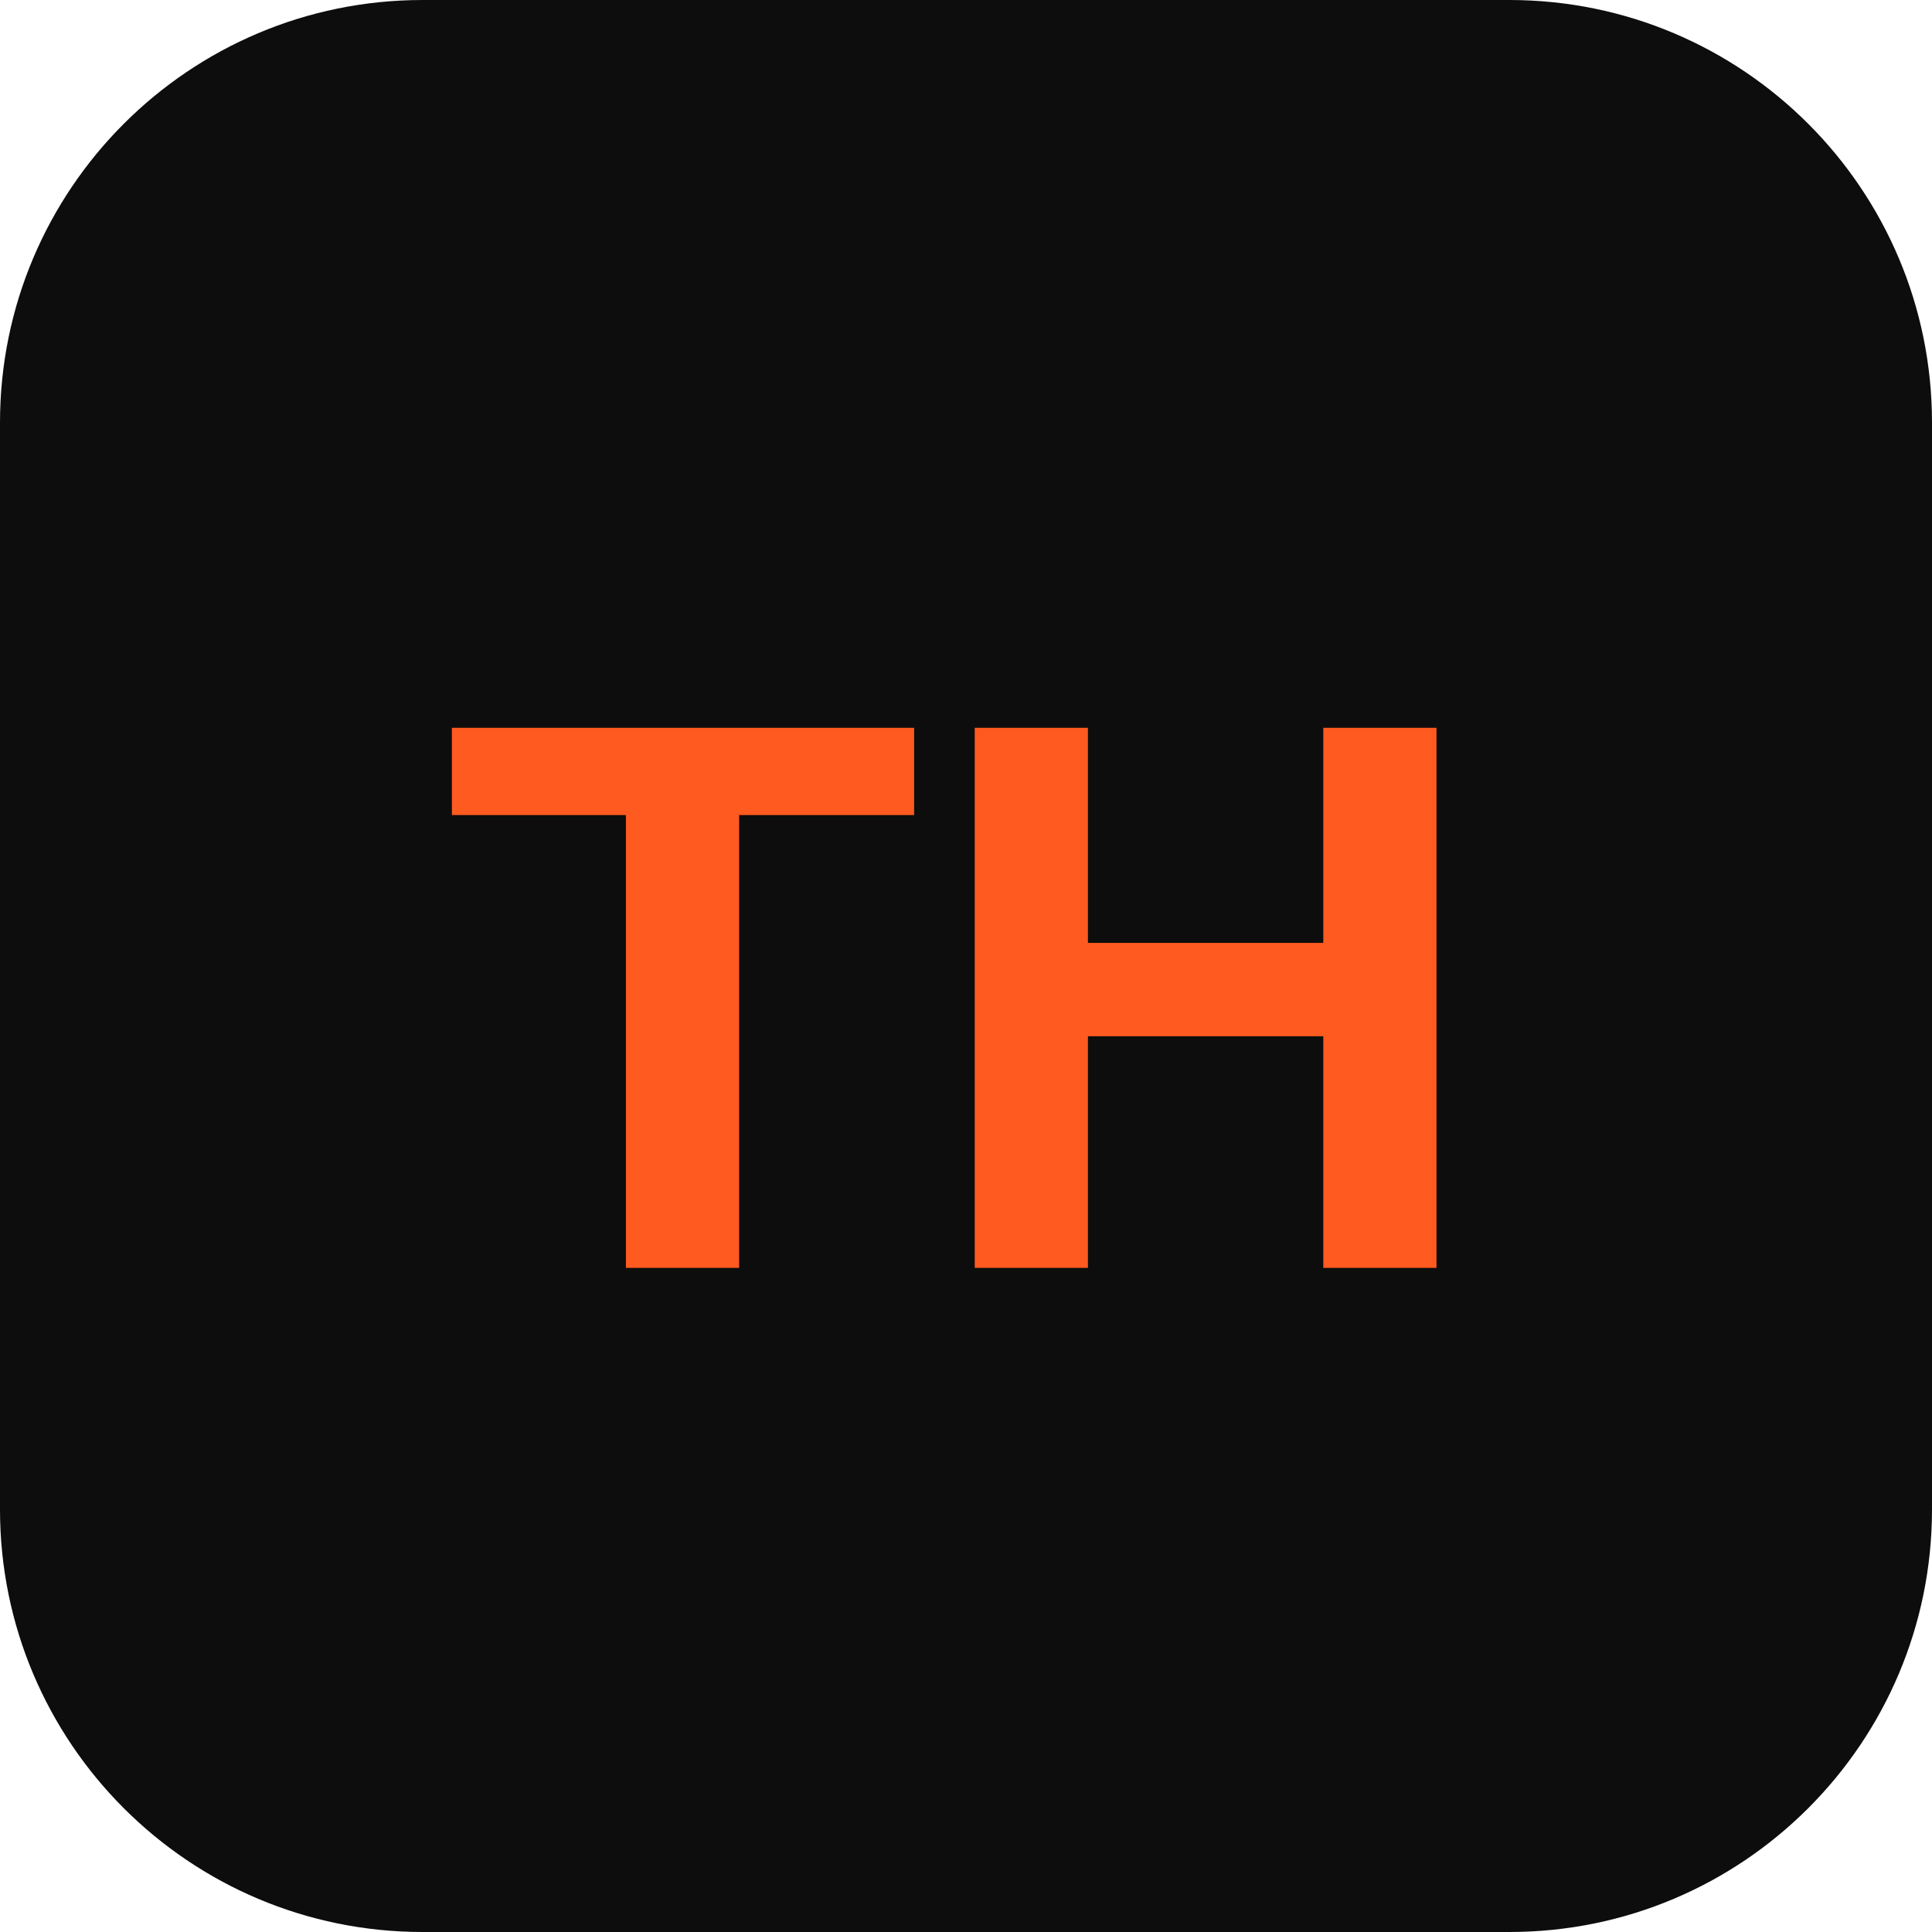
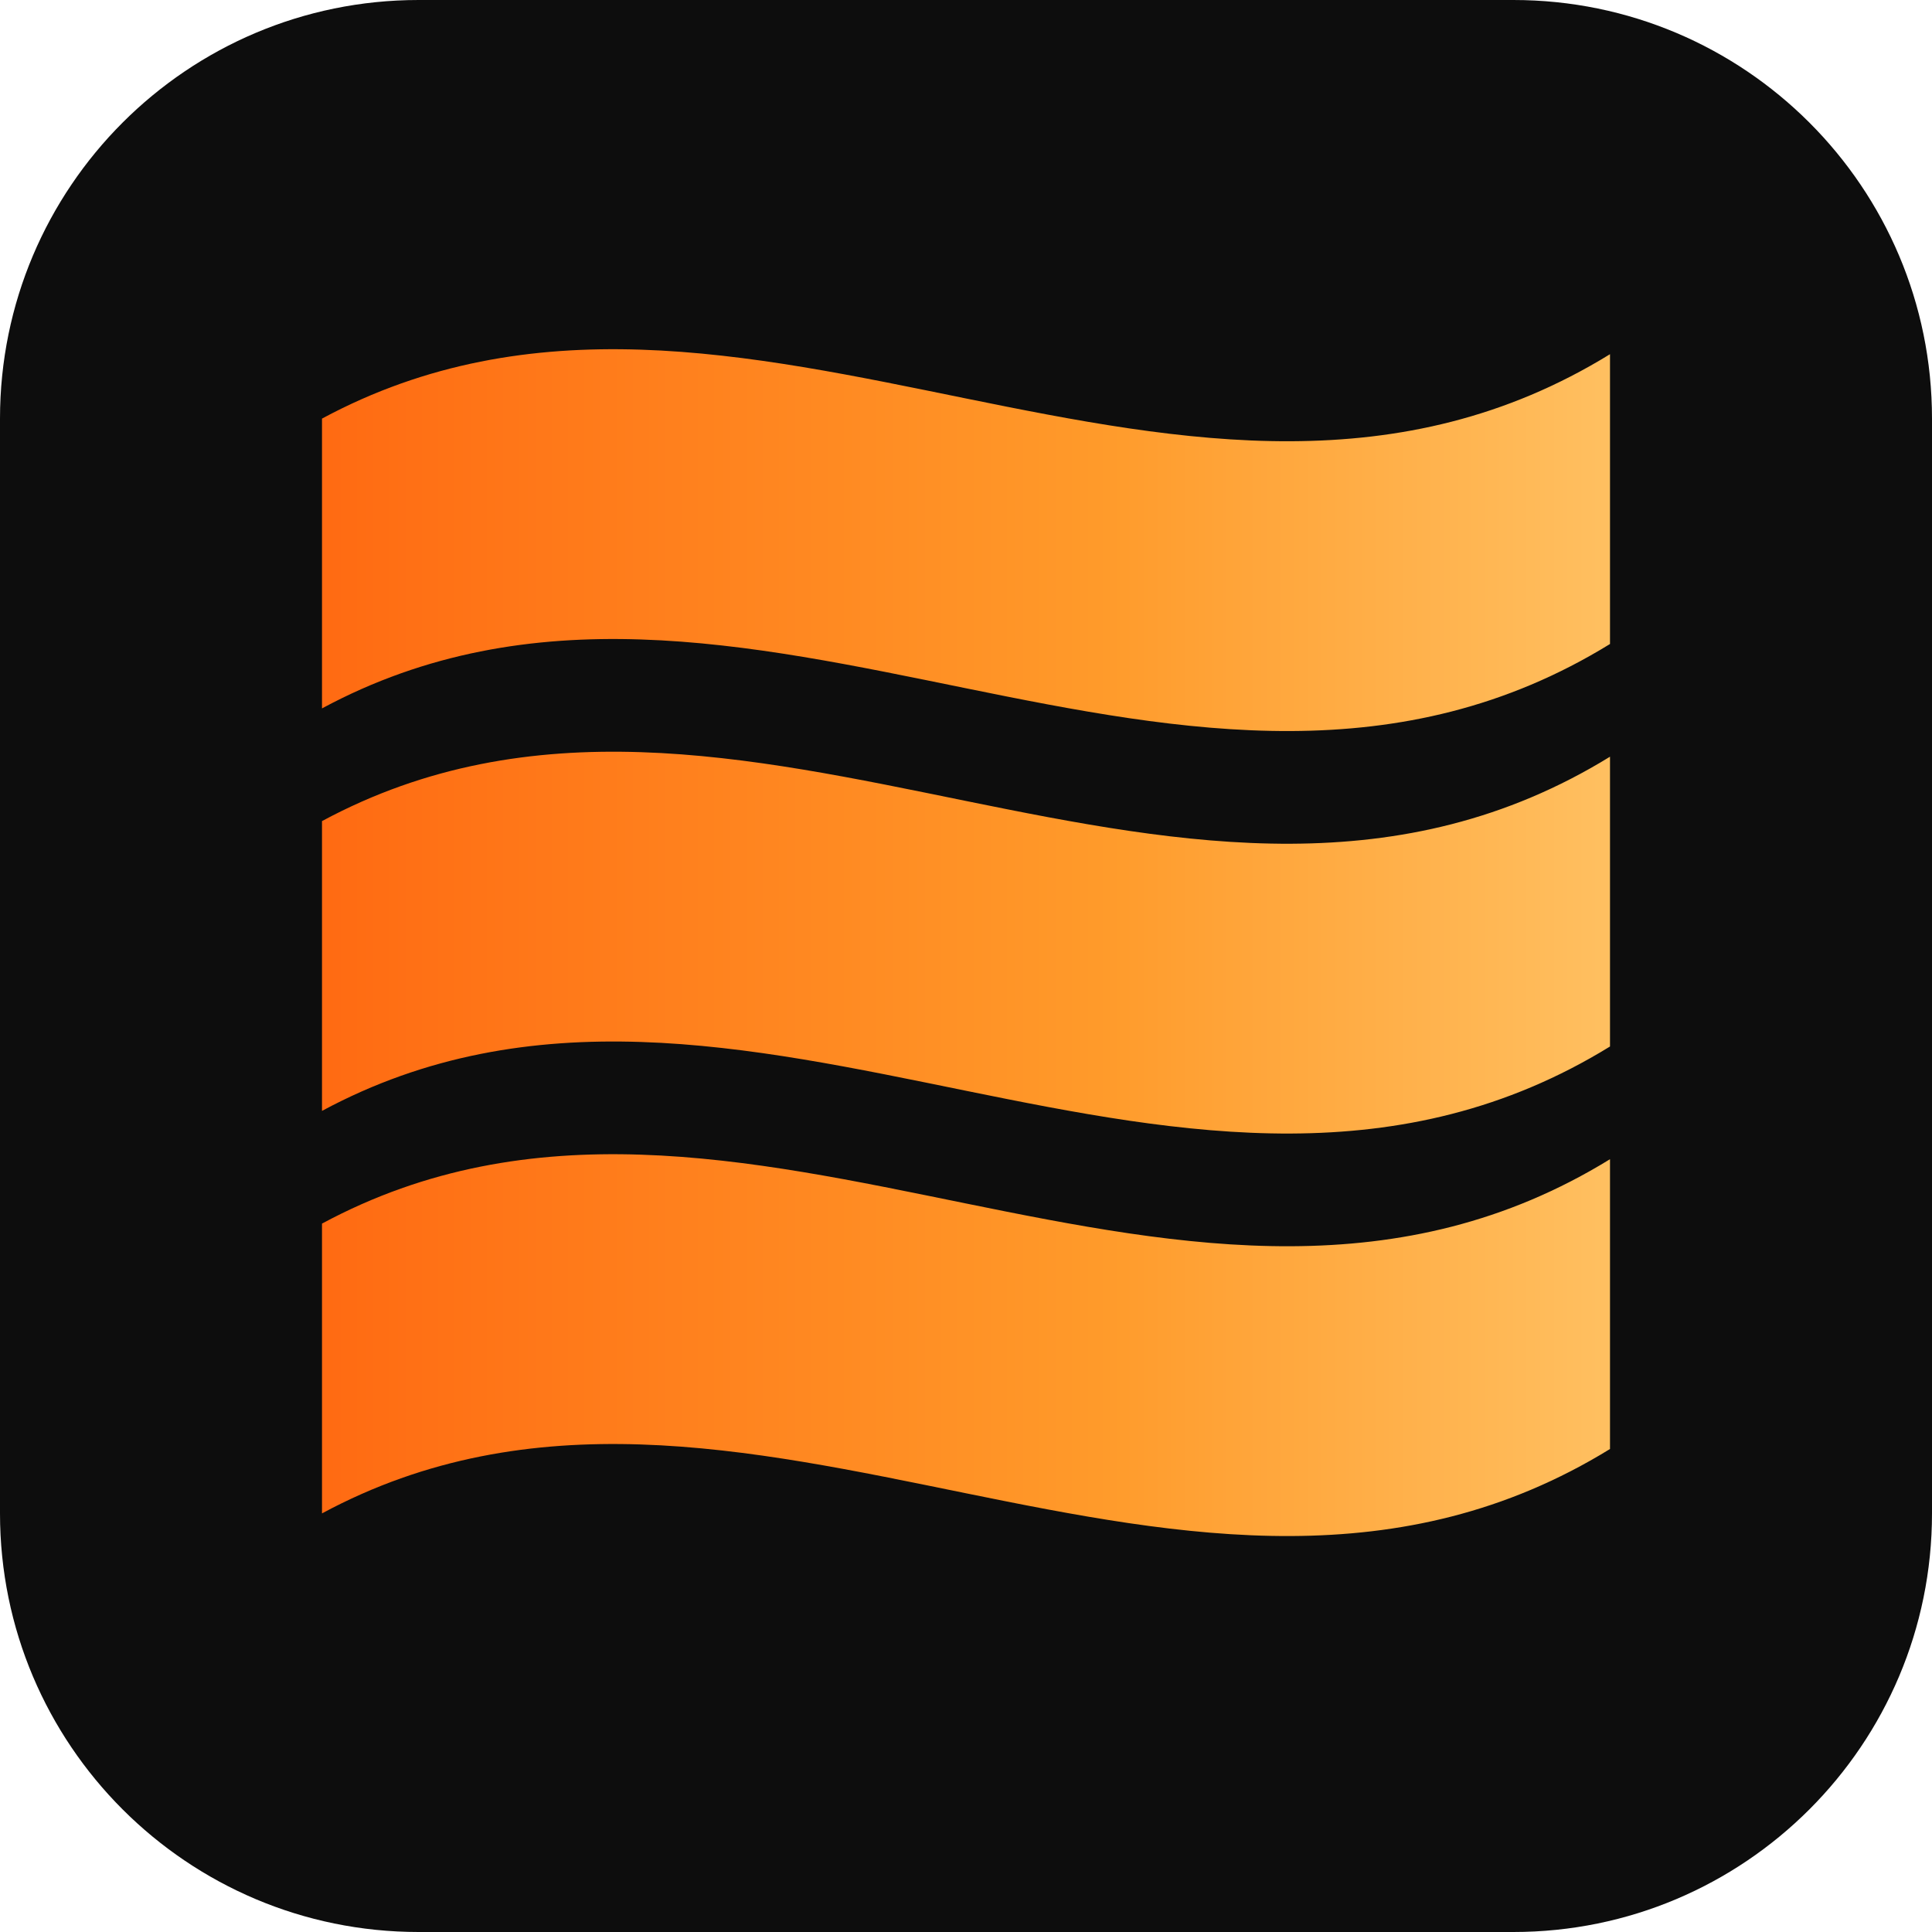
- <svg xmlns="http://www.w3.org/2000/svg" width="64" height="64" viewBox="0 0 64 64">
-   <rect width="64" height="64" rx="14" fill="#0d0d0d" />
-   <text x="32" y="42" font-family="Arial, sans-serif" font-size="26" font-weight="800" fill="#ff5a1f" text-anchor="middle">TH</text>
+ <svg xmlns="http://www.w3.org/2000/svg" viewBox="0 0 120 120">
+   <rect width="120" height="120" rx="26" fill="#0d0d0d" />
+   <defs>
+     <linearGradient id="ic" x1="0" y1="0" x2="1" y2="0">
+       <stop offset="0" stop-color="#ff6a12" />
+       <stop offset="0.6" stop-color="#ff9a2a" />
+       <stop offset="1" stop-color="#ffc061" />
+     </linearGradient>
+   </defs>
+   <g fill="url(#ic)">
+     <path d="M20 26 C46 12 74 38 100 22 L100 40 C74 56 46 30 20 44 Z" />
+     <path d="M20 51 C46 37 74 63 100 47 L100 65 C74 81 46 55 20 69 Z" />
+     <path d="M20 76 C46 62 74 88 100 72 L100 90 C74 106 46 80 20 94 Z" />
+   </g>
</svg>
